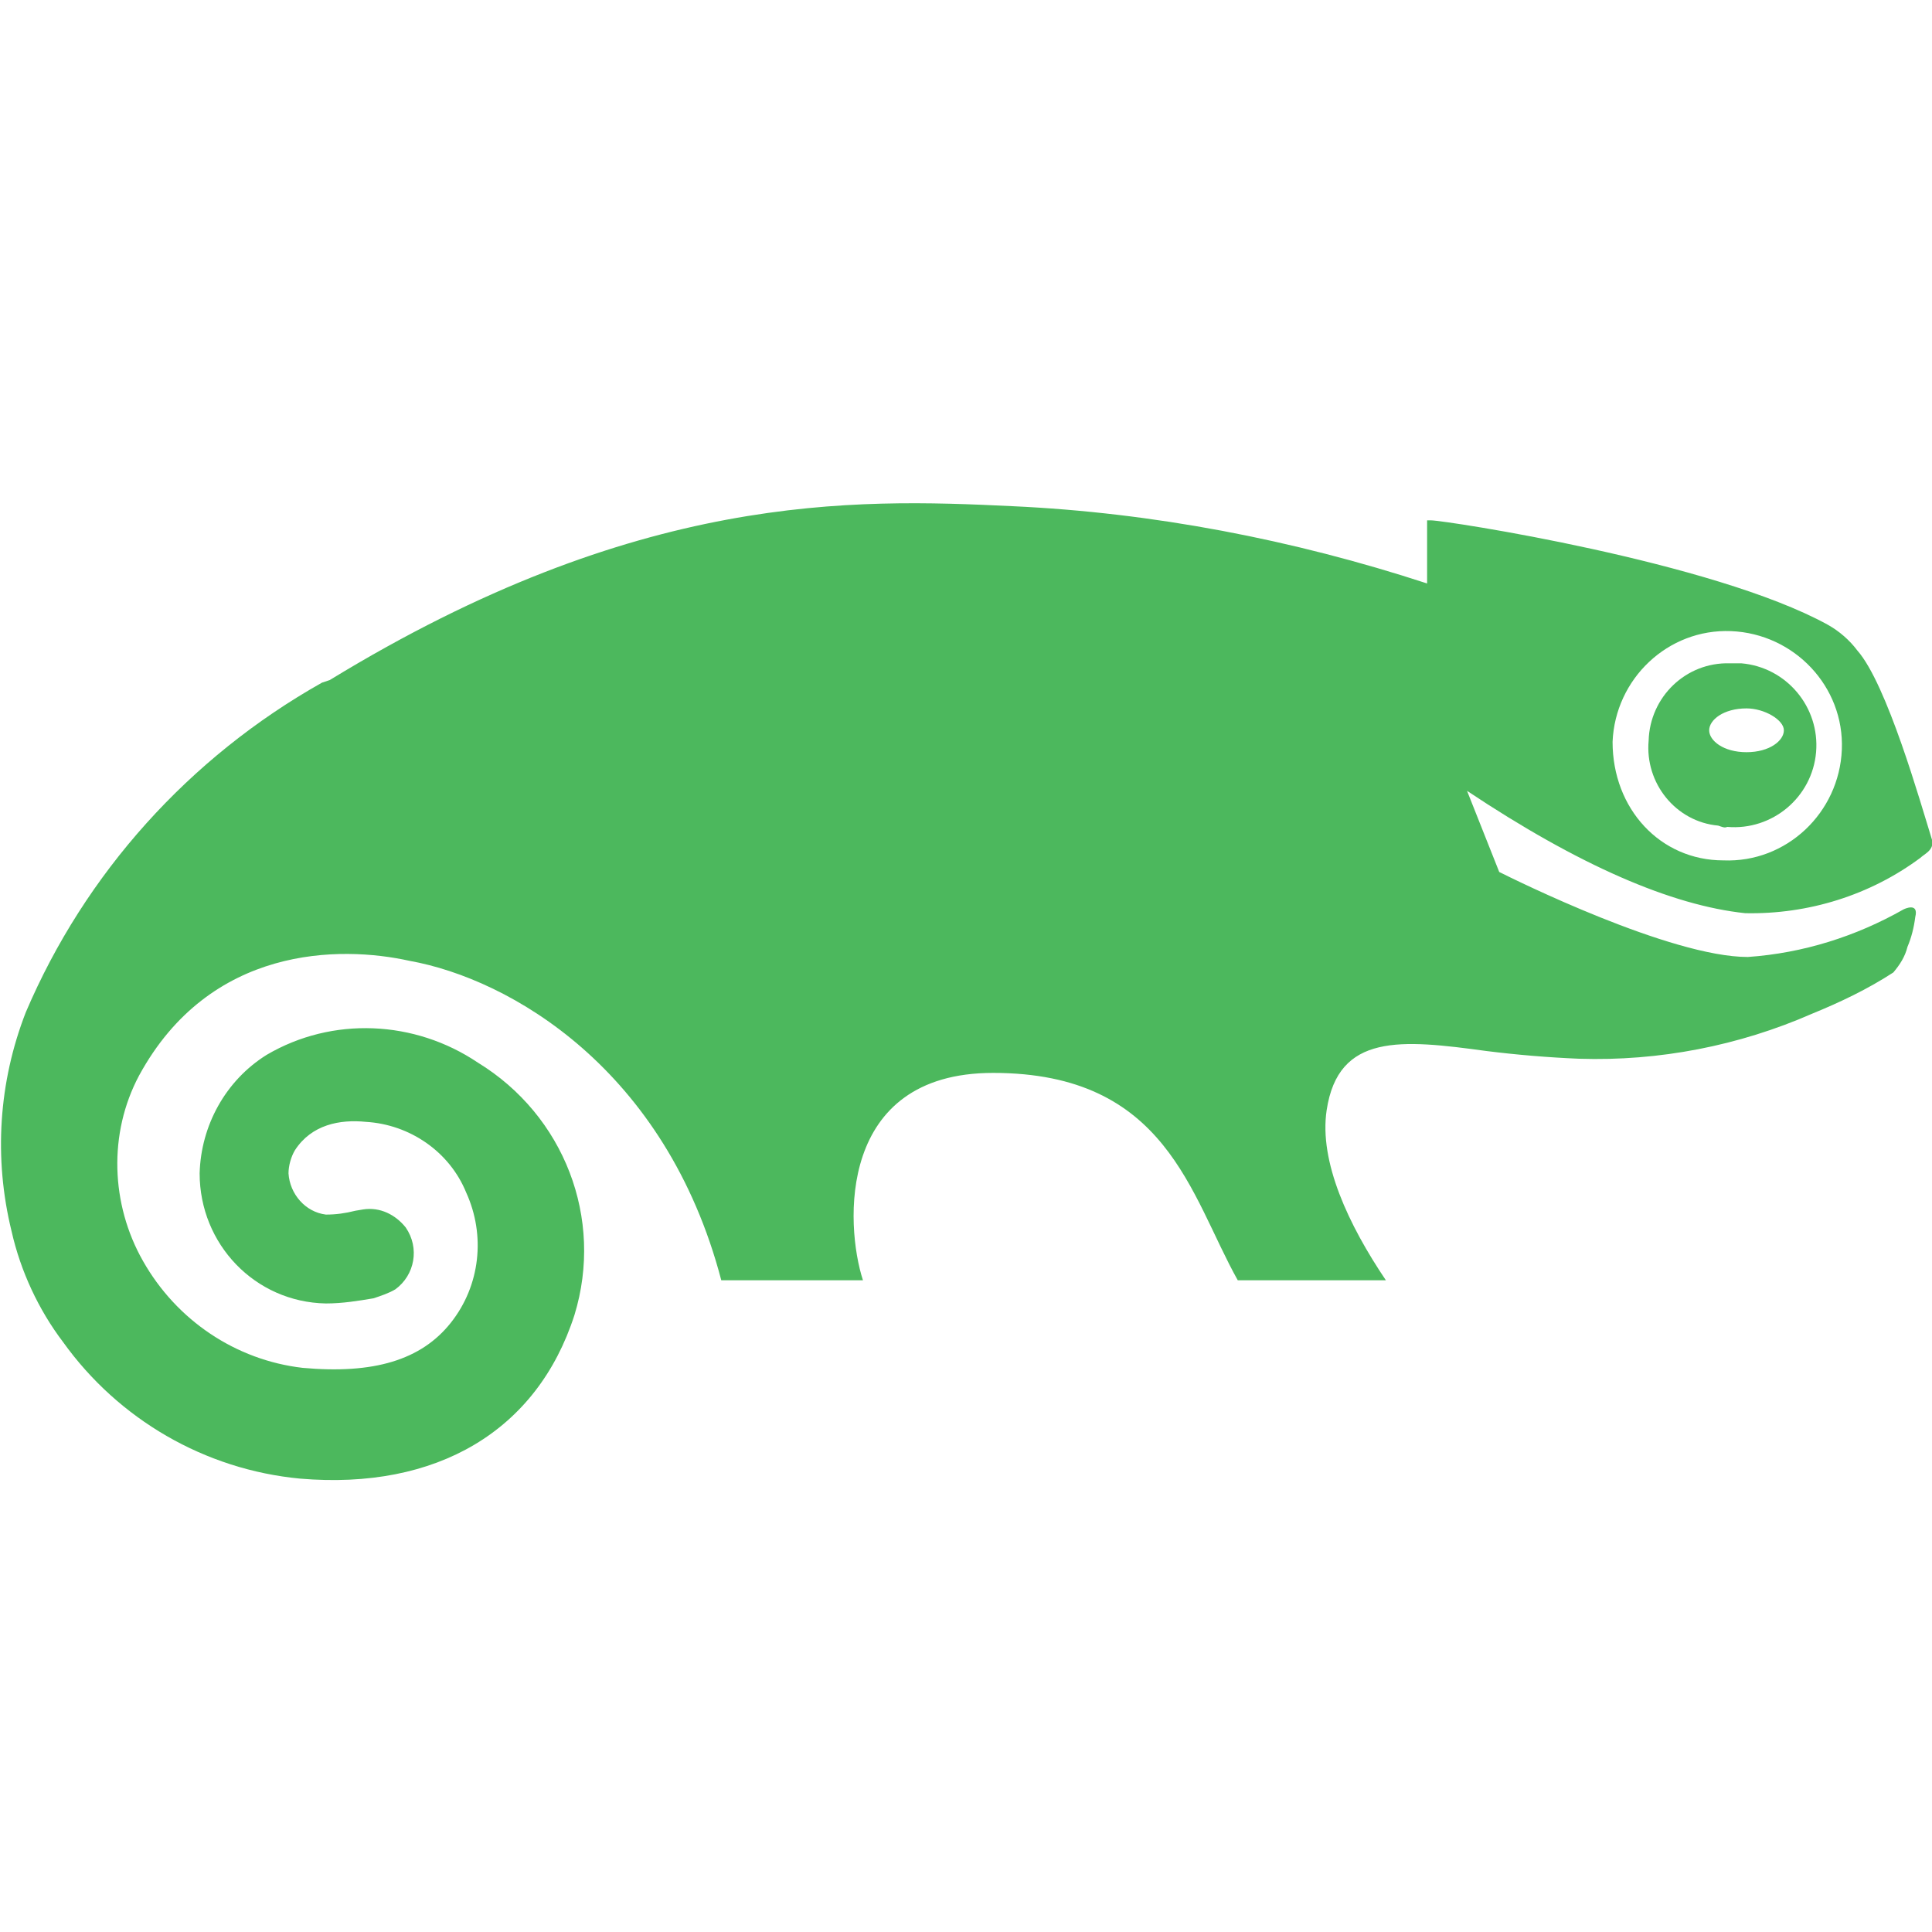
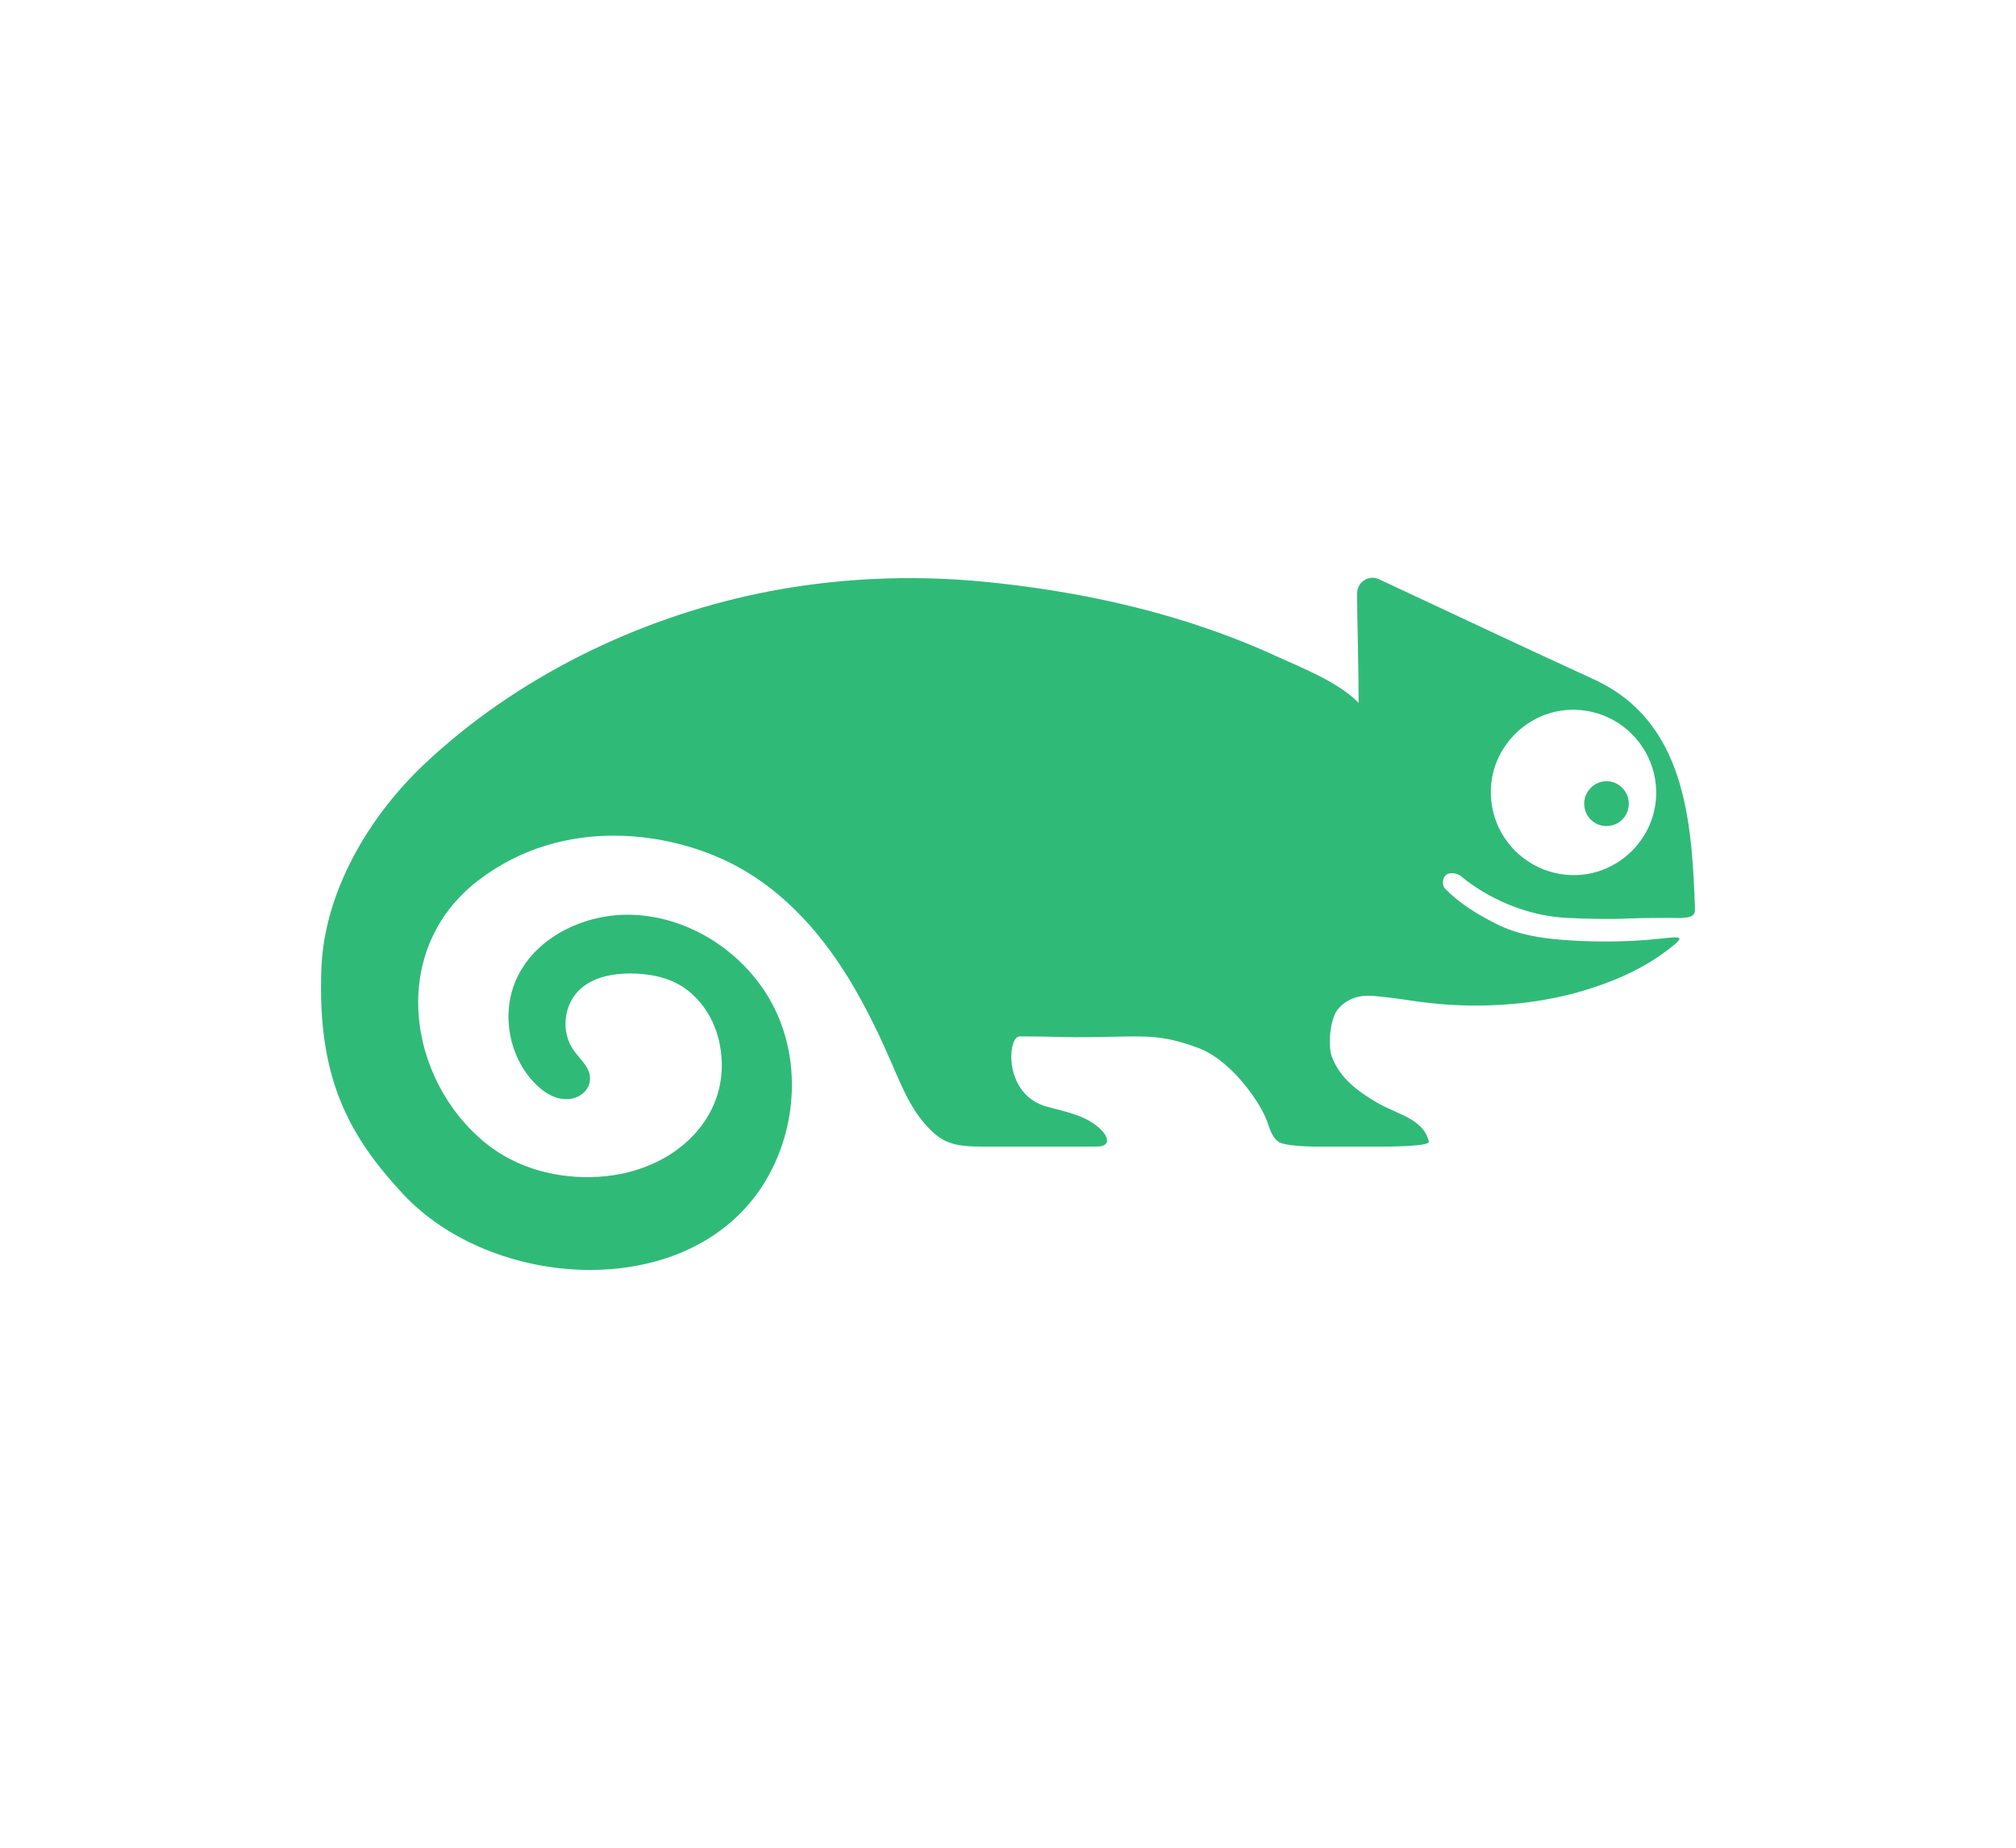
- <svg xmlns="http://www.w3.org/2000/svg" version="1.1" id="SUSE" x="0px" y="0px" viewBox="0 0 150 150" style="enable-background:new 0 0 150 150;" xml:space="preserve">
-   <style type="text/css">
- 	.st0{fill:#4CB85D;}
- 	.st1{fill:none;}
- </style>
-   <g id="Layer_2_1_">
-     <g id="Layer_1-2">
-       <path class="st0" d="M134.1,64.2c3.5,0.3,6.6-2.3,6.9-5.8c0.3-3.5-2.3-6.6-5.8-6.9h-0.9c-3.4-0.1-6.2,2.6-6.3,6c0,0,0,0,0,0l0,0    c-0.3,3.3,2.1,6.3,5.4,6.6C133.7,64.2,133.9,64.3,134.1,64.2z M135.6,55c1.4,0,2.9,0.9,2.9,1.7s-1.1,1.7-2.9,1.7s-2.9-0.9-2.9-1.7    S133.8,55,135.6,55z" />
-       <path class="st0" d="M149.1,66.6c0.3-0.3,1.1-0.6,0.9-1.4c-0.9-2.9-3.5-12.1-5.8-14.7c-0.6-0.8-1.4-1.5-2.3-2    c-8.9-4.9-29.7-8.1-30.8-8.1h-0.3v4.9c-10.4-3.4-21.3-5.5-32.2-6c-12.4-0.6-29.1-1.1-53,13.5L25,53C14.7,58.8,6.6,67.8,2,78.6    c-2.1,5.4-2.5,11.3-1.1,17c0.7,3.1,2.1,6.1,4,8.6c4.3,6,11,9.9,18.4,10.6c10.6,0.9,18.4-3.7,21.3-12.7c2.3-7.5-0.8-15.5-7.5-19.6    c-4.9-3.3-11.3-3.6-16.4-0.6c-3.2,2-5.1,5.5-5.2,9.2c0,5.5,4.3,10,9.8,10.1c1.3,0,2.5-0.2,3.7-0.4c0.6-0.2,1.2-0.4,1.7-0.7l0,0    c1.5-1.1,1.9-3.2,0.8-4.8c-0.8-1-2-1.6-3.3-1.4l-0.6,0.1l0,0c-0.8,0.2-1.5,0.3-2.3,0.3c-1.6-0.2-2.8-1.6-2.9-3.2l0,0    c0-0.6,0.2-1.3,0.5-1.8c1.3-2,3.5-2.4,5.5-2.2c3.4,0.2,6.5,2.3,7.8,5.5c1.5,3.3,1.1,7.2-1.2,10.1c-2.3,2.9-6,4-11.5,3.5    c-5.2-0.6-9.8-3.7-12.4-8.3c-2.5-4.4-2.7-9.9-0.3-14.4c5.5-10.1,15.6-10.1,21-8.9c7.8,1.4,19.9,8.4,24.2,24.8H67    c-1.4-4.3-2-16.1,10.1-16.1c13.5,0,15.3,9.5,19,16.1h11.5c-2.9-4.3-5.2-9.2-4.6-13.2c0.9-6,5.8-5.5,12.4-4.6    c2.4,0.3,4.8,0.5,7.2,0.6c6.2,0.2,12.4-1,18.1-3.5c2.2-0.9,4.3-1.9,6.3-3.2c0.5-0.6,0.9-1.2,1.1-2l0,0c0.3-0.7,0.5-1.5,0.6-2.3    c0.3-1.2-0.9-0.6-0.9-0.6c-3.7,2.1-7.8,3.4-12.1,3.7c-6,0-18.1-6-19.3-6.6l0,0l-2.5-6.3c8.7,5.8,15.9,8.9,21.6,9.5    C140.4,71,145.2,69.5,149.1,66.6z M125.2,57.6c0.2-4.9,4.3-8.8,9.2-8.6c4.9,0.2,8.8,4.3,8.6,9.2s-4.3,8.8-9.2,8.6c0,0,0,0,0,0l0,0    C128.9,66.8,125.2,62.8,125.2,57.6L125.2,57.6z" />
+ <svg xmlns="http://www.w3.org/2000/svg" version="1.1" x="0" y="0" width="180" height="165" viewBox="0, 0, 180, 165" id="svg2">
+   <defs id="defs2" />
+   <g id="Layer_1" transform="translate(-0.07252847,22.87065)">
+     <g id="g2">
+       <path d="m 144.609,50.569 c -0.657,0.436 -1.538,0.437 -2.195,0 -1.079,-0.716 -1.182,-2.211 -0.312,-3.079 0.772,-0.8 2.046,-0.8 2.819,-0.001 0.868,0.868 0.763,2.364 -0.312,3.08 m 3.14,-4.361 c 1.252,5.329 -3.537,10.121 -8.866,8.869 -2.712,-0.637 -4.868,-2.79 -5.502,-5.503 -1.251,-5.326 3.536,-10.114 8.864,-8.865 2.711,0.633 4.865,2.786 5.504,5.499 m -35.882,28.659 c 0.612,0.876 1.116,1.721 1.402,2.566 0.2,0.602 0.456,1.393 1.05,1.711 0.034,0.018 0.062,0.033 0.097,0.044 1.087,0.396 3.884,0.329 3.884,0.329 h 5.142 c 0.439,0.007 4.301,-0.004 4.205,-0.437 -0.463,-2.066 -2.855,-2.434 -4.671,-3.515 -1.679,-1 -3.266,-2.133 -3.99,-4.082 -0.374,-1.006 -0.152,-3.327 0.496,-4.173 0.473,-0.61 1.165,-1.016 1.916,-1.18 0.827,-0.177 1.687,-0.024 2.518,0.06 1.021,0.104 2.032,0.289 3.049,0.416 1.969,0.256 3.953,0.359 5.936,0.305 3.274,-0.091 6.555,-0.613 9.658,-1.67 2.165,-0.728 4.299,-1.711 6.141,-3.078 2.094,-1.557 1.546,-1.41 -0.577,-1.193 -2.542,0.261 -5.108,0.297 -7.656,0.147 -2.379,-0.138 -4.724,-0.418 -6.877,-1.524 -1.696,-0.874 -3.151,-1.75 -4.492,-3.105 -0.201,-0.204 -0.327,-0.802 0.041,-1.183 0.356,-0.371 1.113,-0.155 1.346,0.041 2.344,1.96 5.837,3.572 9.457,3.748 1.955,0.097 3.861,0.135 5.819,0.047 0.977,-0.044 2.457,-0.037 3.435,-0.047 0.508,-0.006 1.889,0.139 2.147,-0.397 0.077,-0.157 0.071,-0.338 0.065,-0.513 -0.288,-7.829 -0.867,-16.663 -9.061,-20.406 -6.114,-2.796 -15.281,-7.127 -19.152,-8.924 -0.9,-0.425 -1.95,0.249 -1.95,1.248 0,2.616 0.135,6.374 0.135,9.794 -1.854,-1.89 -4.978,-3.081 -7.359,-4.174 -2.702,-1.241 -5.495,-2.29 -8.332,-3.175 -5.72,-1.771 -11.636,-2.861 -17.586,-3.454 -6.746,-0.672 -13.608,-0.35 -20.257,1.022 -10.942,2.27 -21.698,7.534 -29.864,15.229 -5.013,4.724 -8.946,11.436 -9.213,18.25 -0.379,9.643 2.322,14.823 7.289,20.16 7.919,8.506 24.962,9.696 31.864,-0.39 3.103,-4.542 3.78,-10.701 1.525,-15.718 -2.252,-5.017 -7.433,-8.643 -12.927,-8.827 -4.264,-0.14 -8.805,2.027 -10.438,5.969 -1.247,3.009 -0.537,6.728 1.732,9.066 0.884,0.913 2.081,1.657 3.391,1.365 0.769,-0.17 1.414,-0.75 1.531,-1.532 0.172,-1.154 -0.839,-1.902 -1.459,-2.788 -1.121,-1.599 -0.894,-3.997 0.51,-5.356 1.184,-1.147 2.938,-1.486 4.587,-1.483 1.534,0.003 3.104,0.279 4.429,1.053 1.861,1.094 3.099,3.099 3.524,5.22 1.279,6.333 -3.869,11.479 -10.851,11.884 -3.571,0.212 -7.207,-0.728 -9.995,-2.972 -7.06,-5.679 -8.79,-17.288 -0.718,-23.486 7.659,-5.882 17.331,-4.366 23.03,-1.309 4.565,2.445 7.966,6.447 10.543,10.871 1.292,2.224 2.394,4.548 3.417,6.911 0.984,2.27 1.902,4.558 3.871,6.222 1.304,1.103 2.911,1.063 4.619,1.063 h 9.746 c 1.322,0 1.002,-0.882 0.428,-1.467 -1.292,-1.32 -3.148,-1.619 -4.868,-2.092 -3.926,-1.08 -3.526,-6.279 -2.44,-6.279 3.513,0 3.624,0.104 6.7,0.063 4.442,-0.06 5.783,-0.318 9.254,0.967 1.858,0.687 3.642,2.502 4.804,4.158" fill="#30ba78" id="path2" />
    </g>
  </g>
-   <rect y="14.9" class="st1" width="150" height="10" />
-   <rect y="125" class="st1" width="150" height="10" />
</svg>
